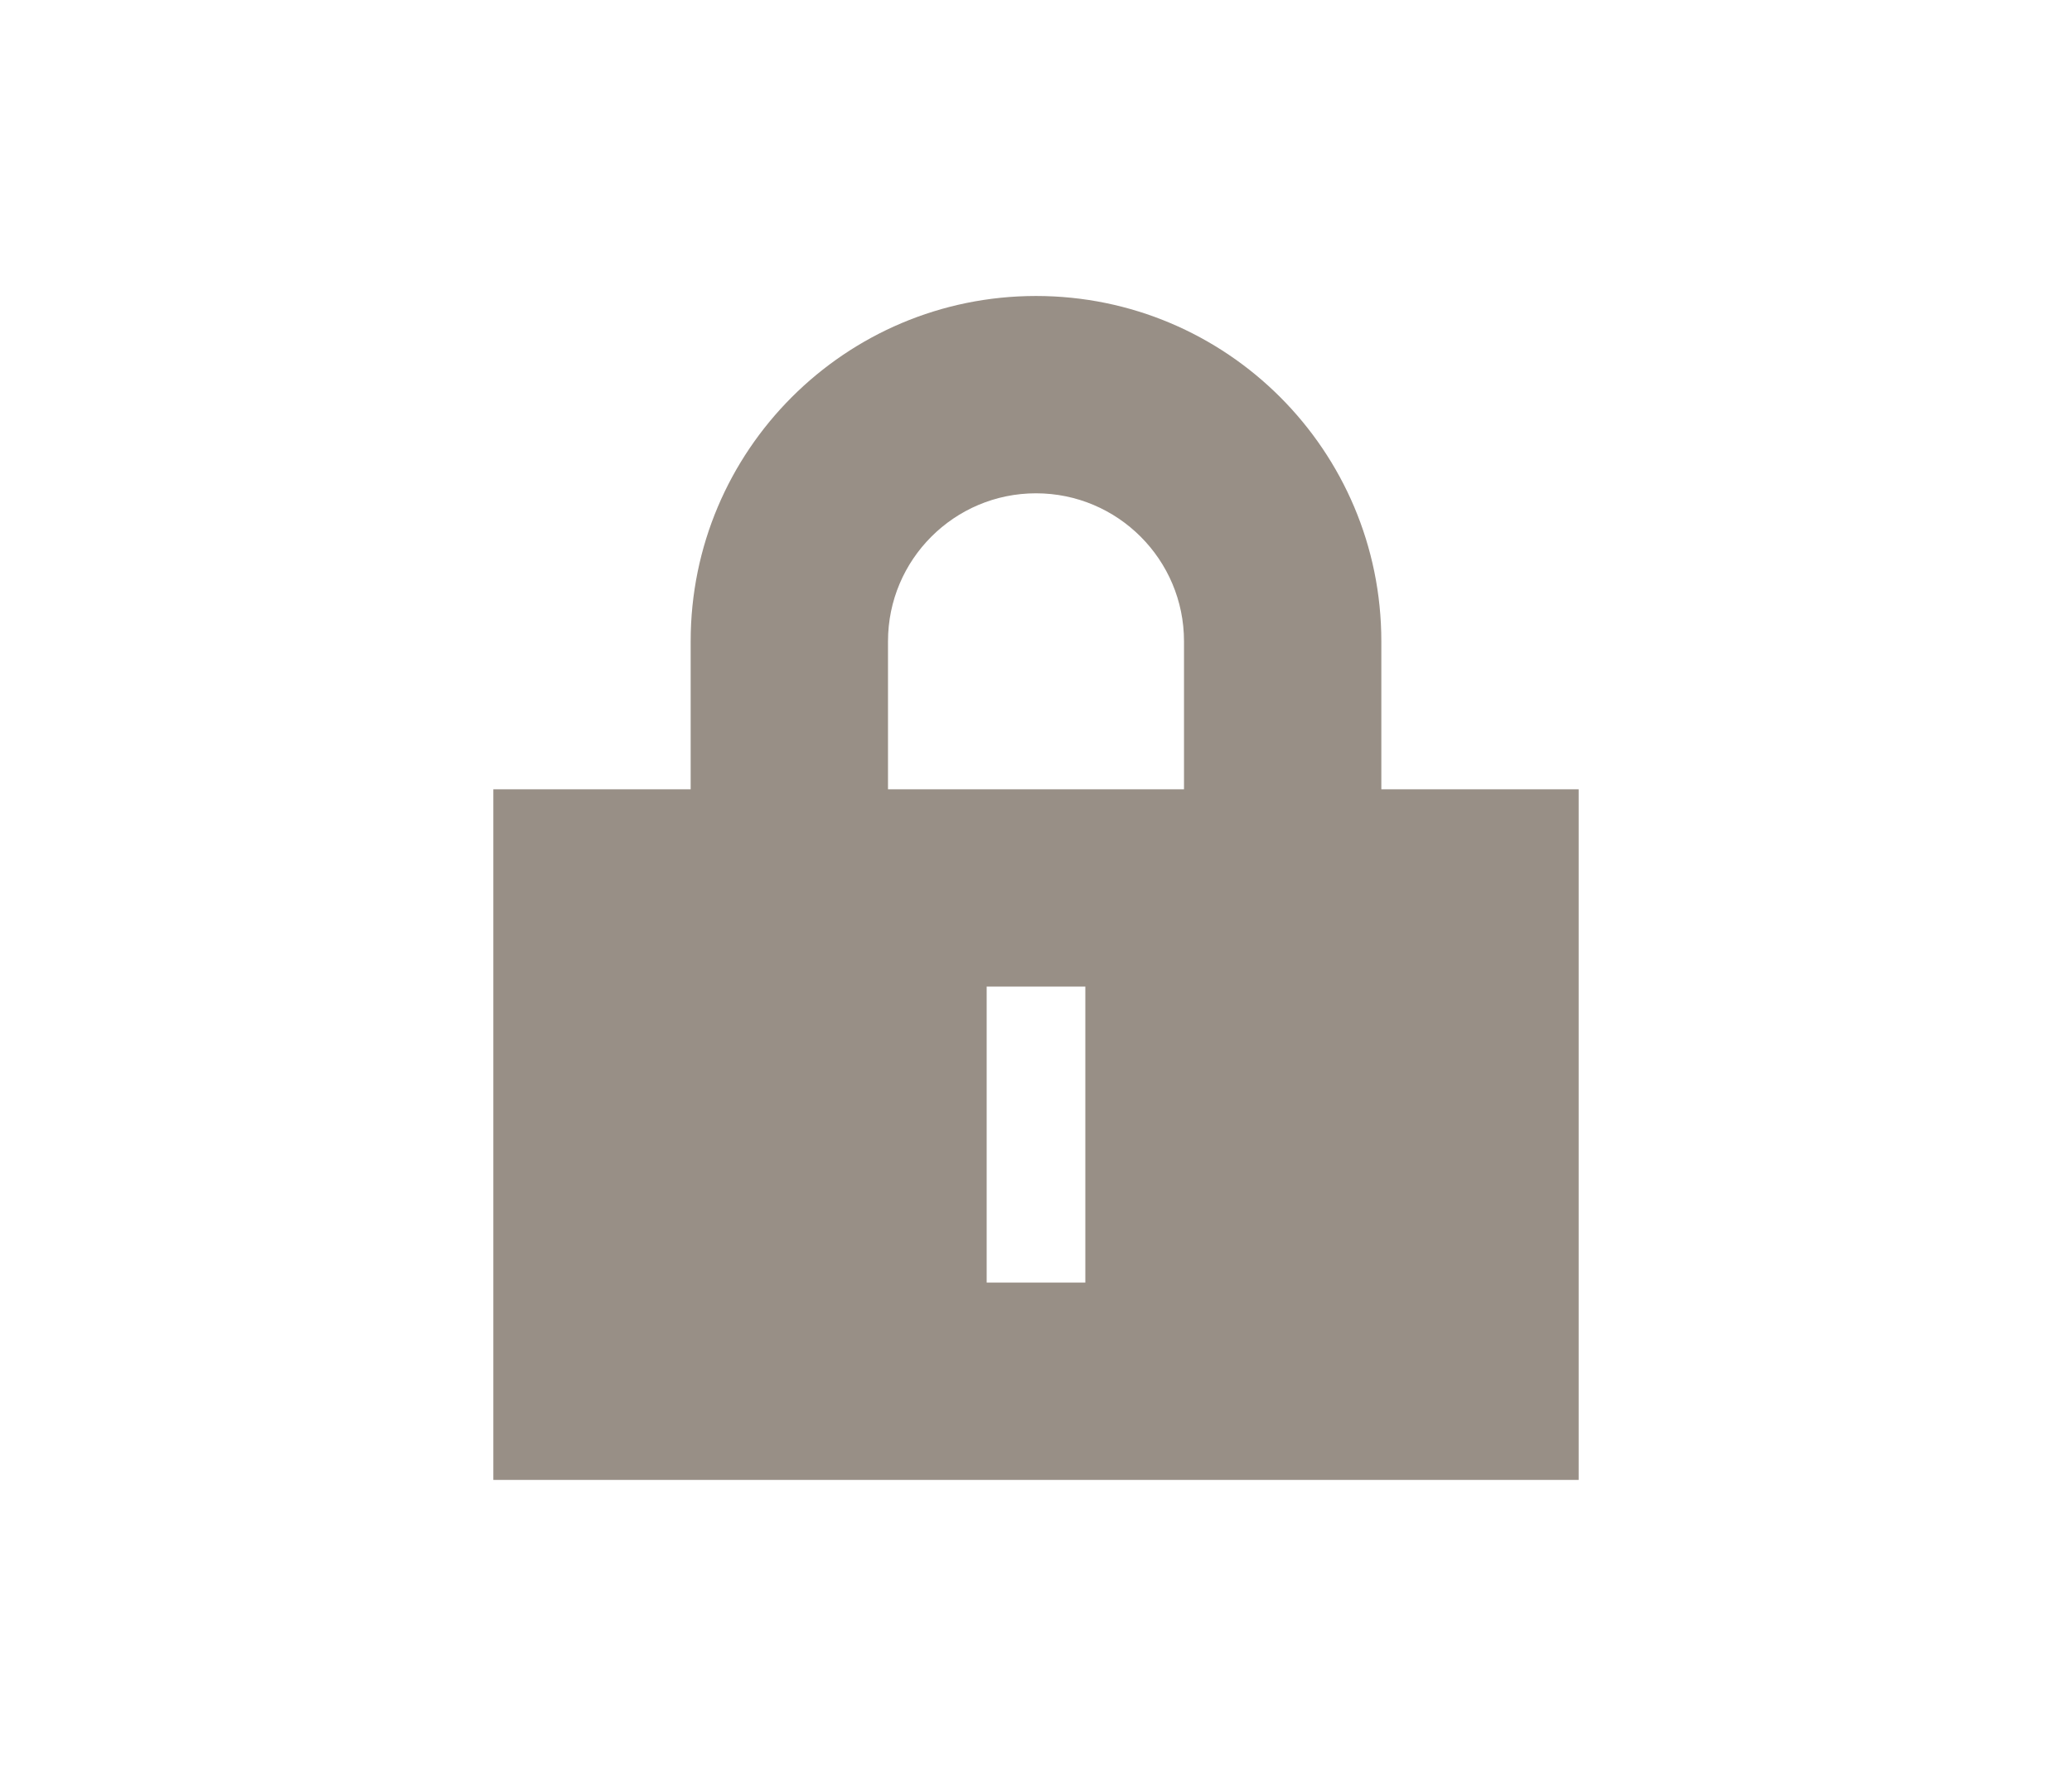
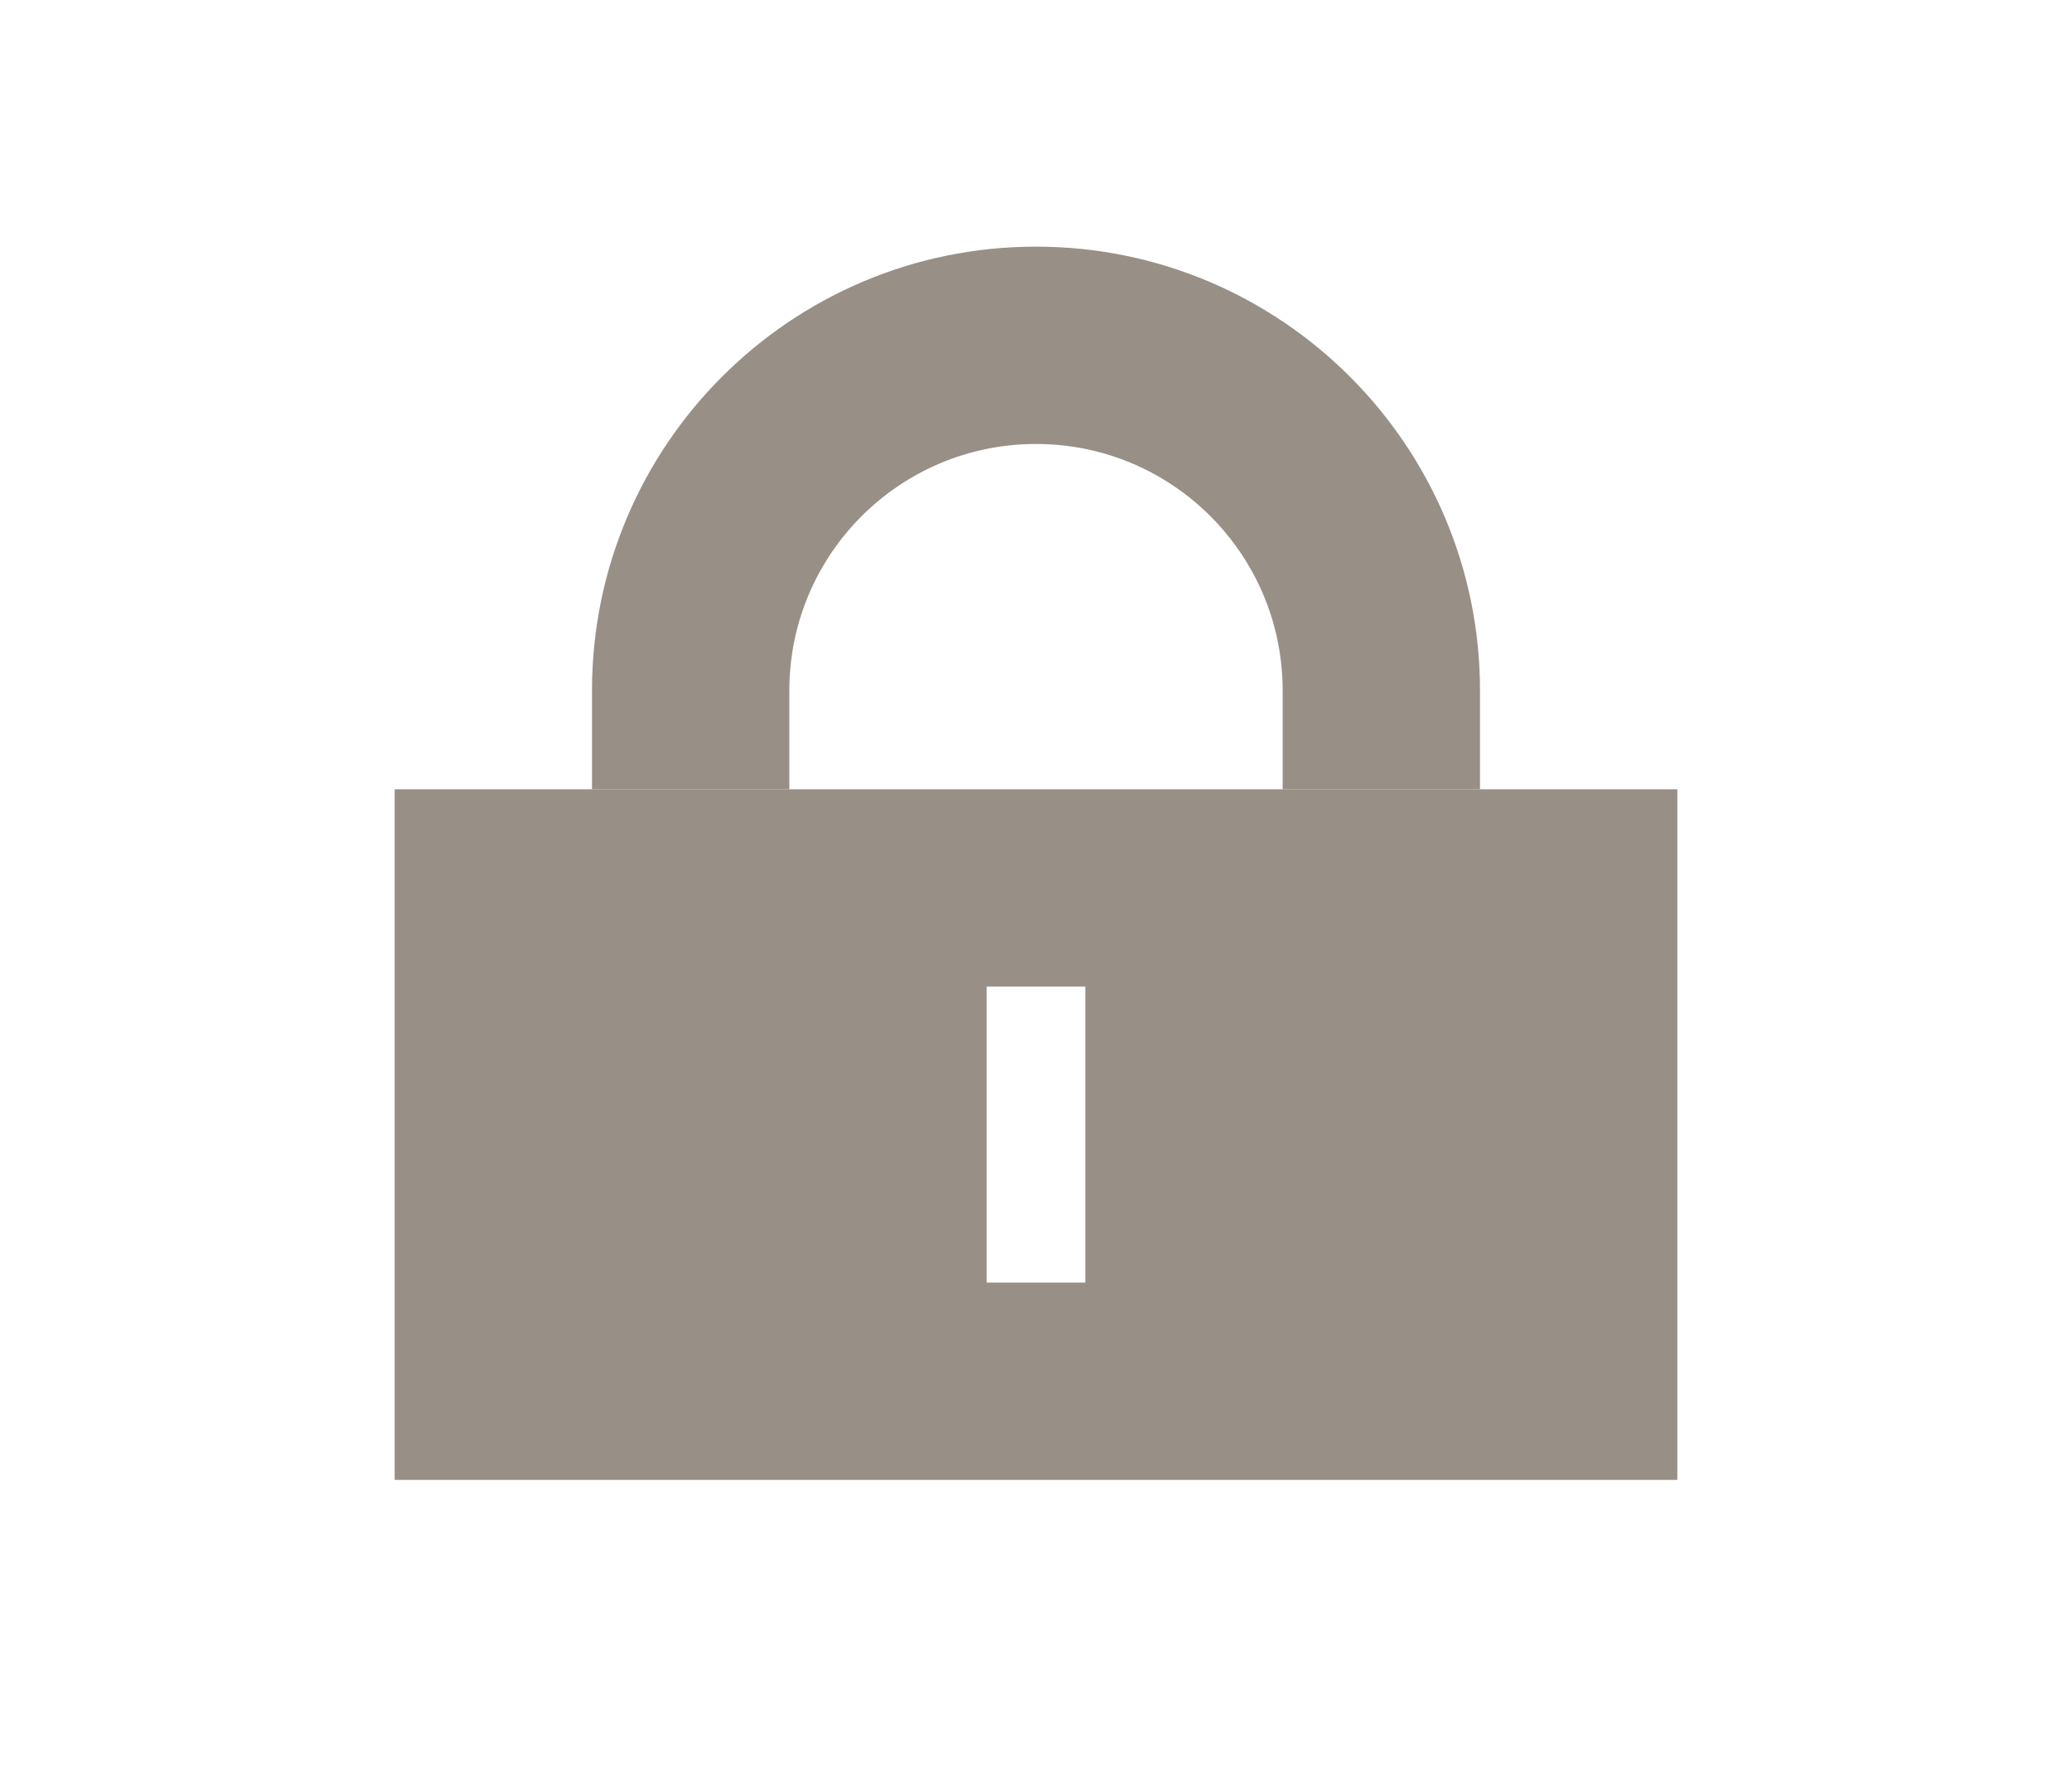
<svg xmlns="http://www.w3.org/2000/svg" viewBox="0 0 21 18" version="1.1" height="18" width="21" id="svg2">
  <defs id="defs6" />
-   <path style="fill:#988f86;fill-opacity:1" fill="#766d65" color="#000001" d="m10.5 3c-1.933 0-3.5 1.567-3.5 3.5v1.5h-2v7h11v-7h-2v-1.5c0-1.933-1.567-3.5-3.5-3.5zm0 2c0.828 0 1.5 0.672 1.5 1.5v1.5h-3v-1.5c0-0.828 0.672-1.5 1.5-1.5zm-0.5 5h1v3h-1z" id="rect4195" />
+   <path style="fill:#988f86;fill-opacity:1" fill="#766d65" color="#000001" d="m 4,8 v 7 H 17 V 8 Z m 6,2 h 1 v 3 h -1 z" id="rect4195" />
+   <path id="path1060" style="fill:#988f86;fill-opacity:1;stroke:none;stroke-width:1.703;stroke-linecap:round;stroke-linejoin:round;stroke-miterlimit:4;stroke-dasharray:none;stroke-opacity:1" d="M 10.5,2.5 C 8.015,2.5 6,4.515 6,7 V 8 H 8 V 7 C 8,5.619 9.119,4.5 10.5,4.5 11.881,4.5 13,5.619 13,7 v 1 h 2 V 7 C 15,4.515 12.985,2.5 10.5,2.5 Z" />
</svg>
